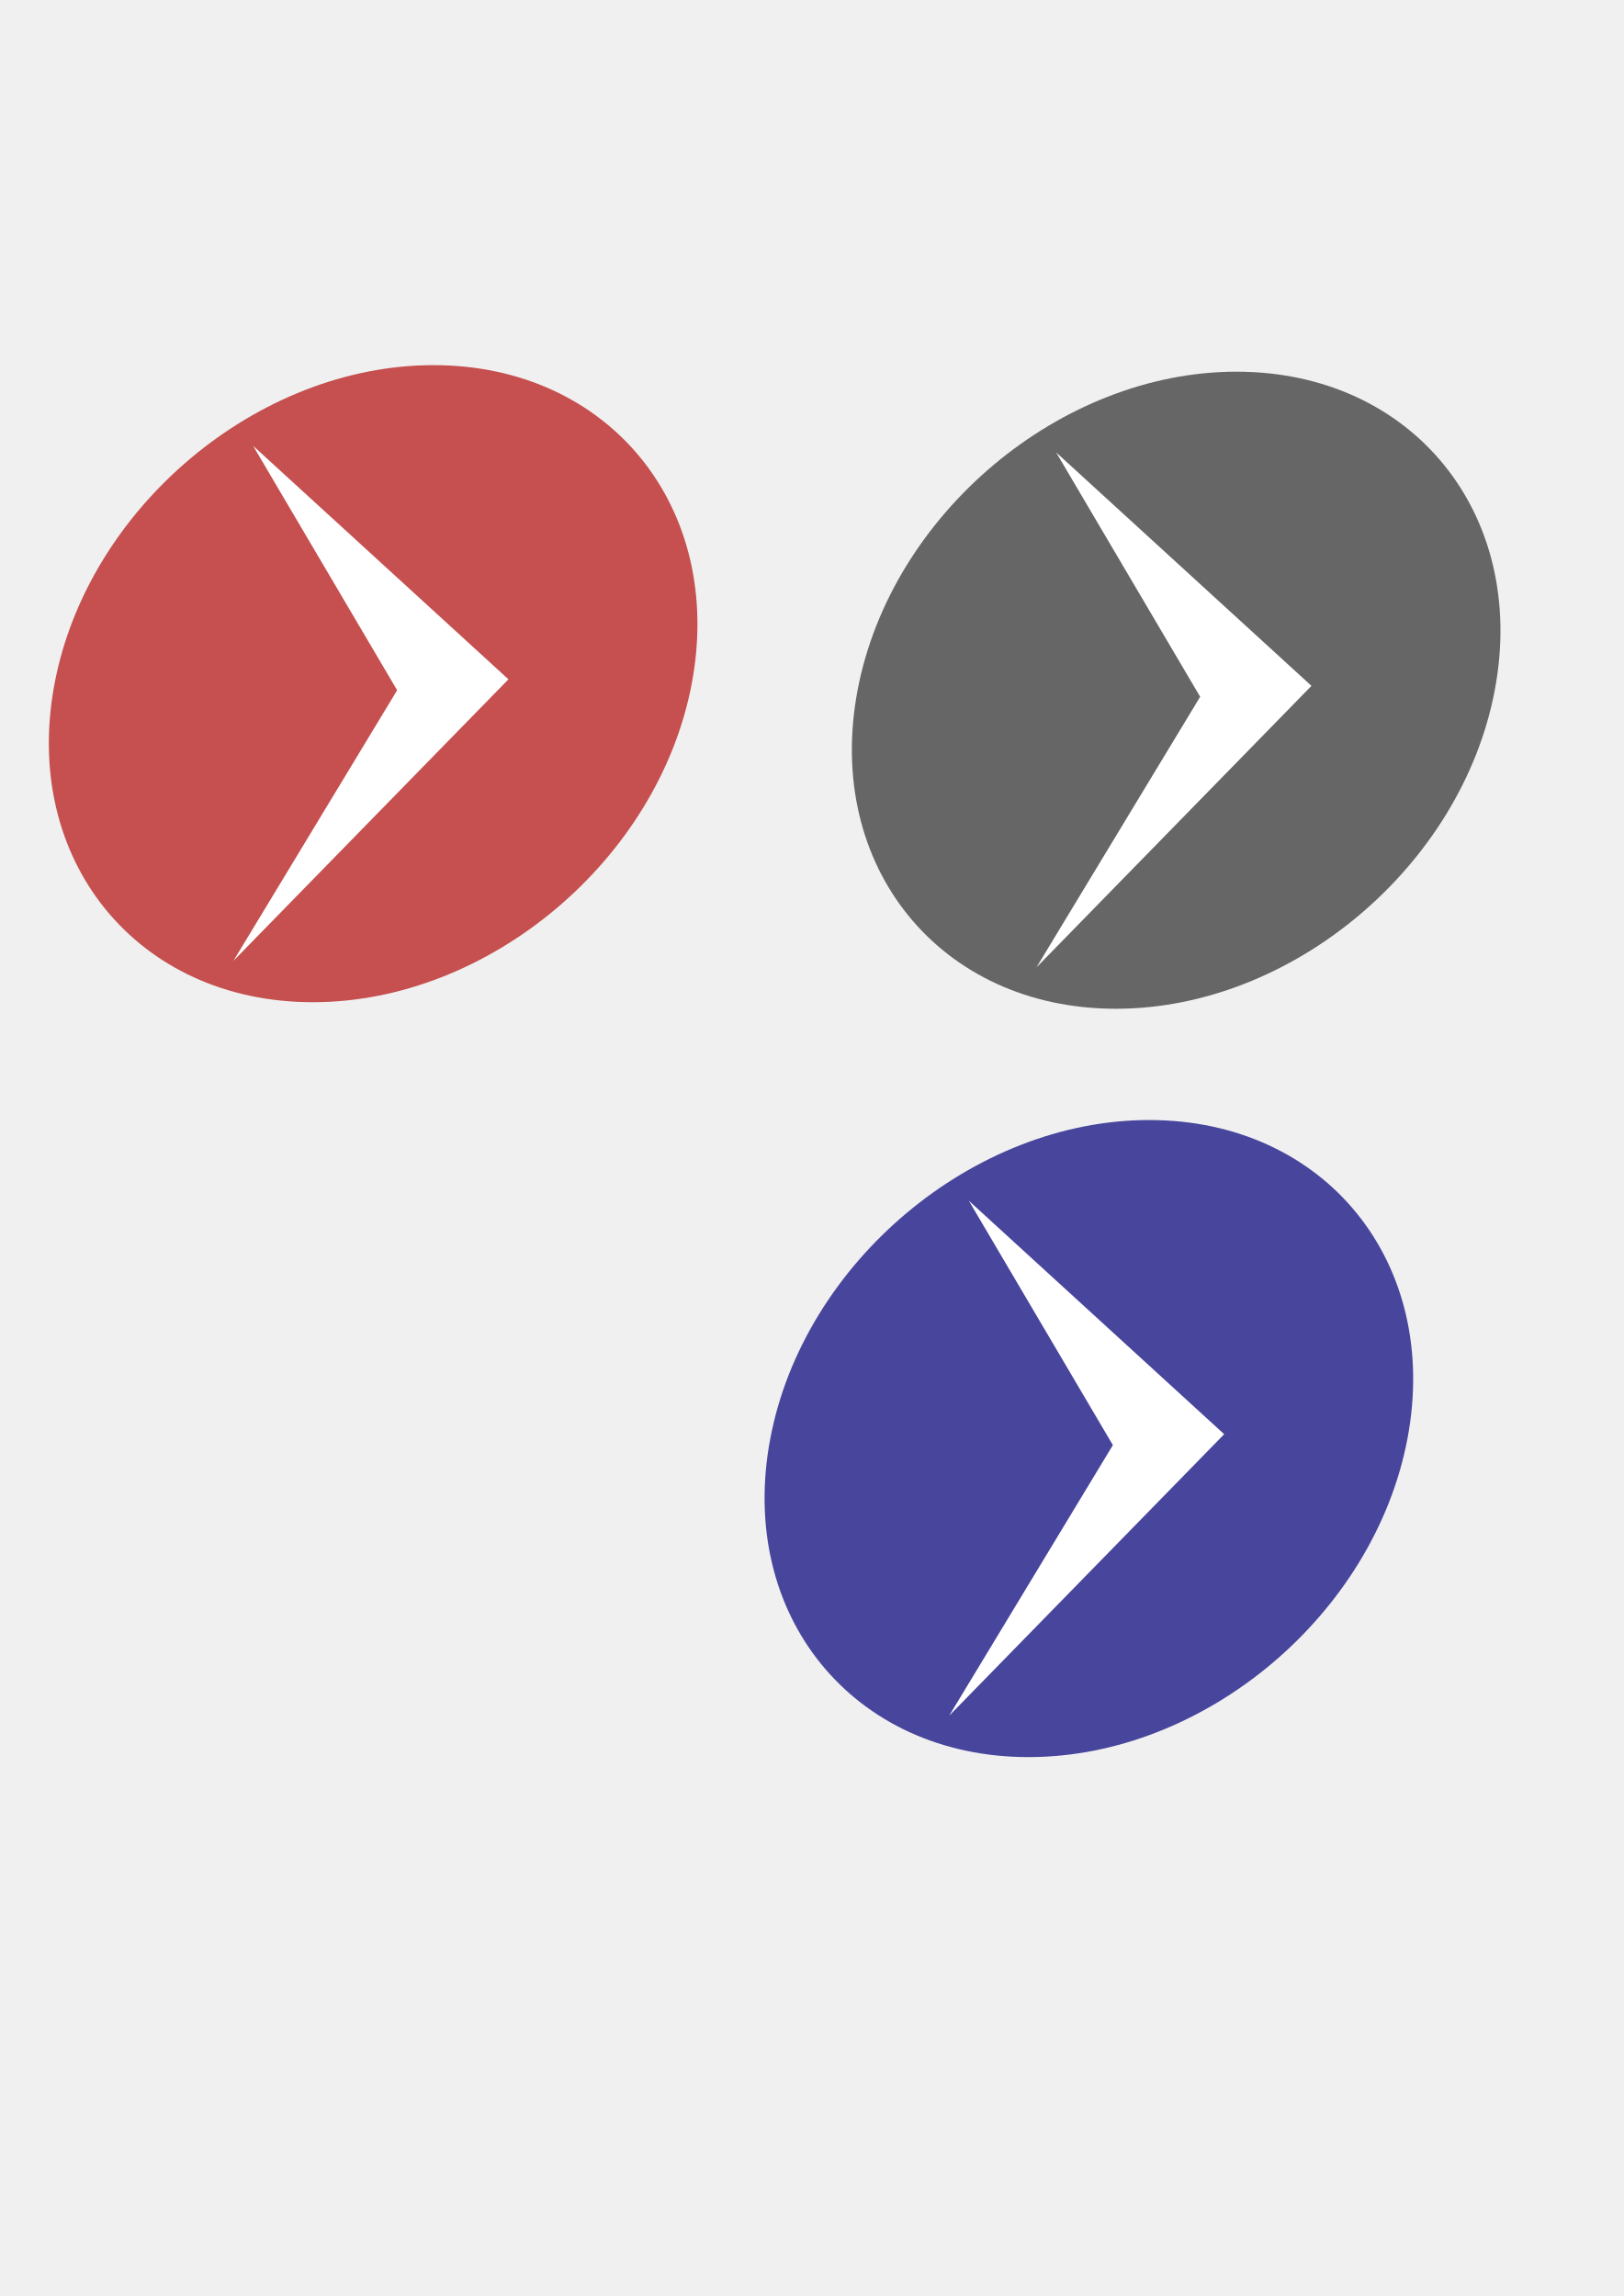
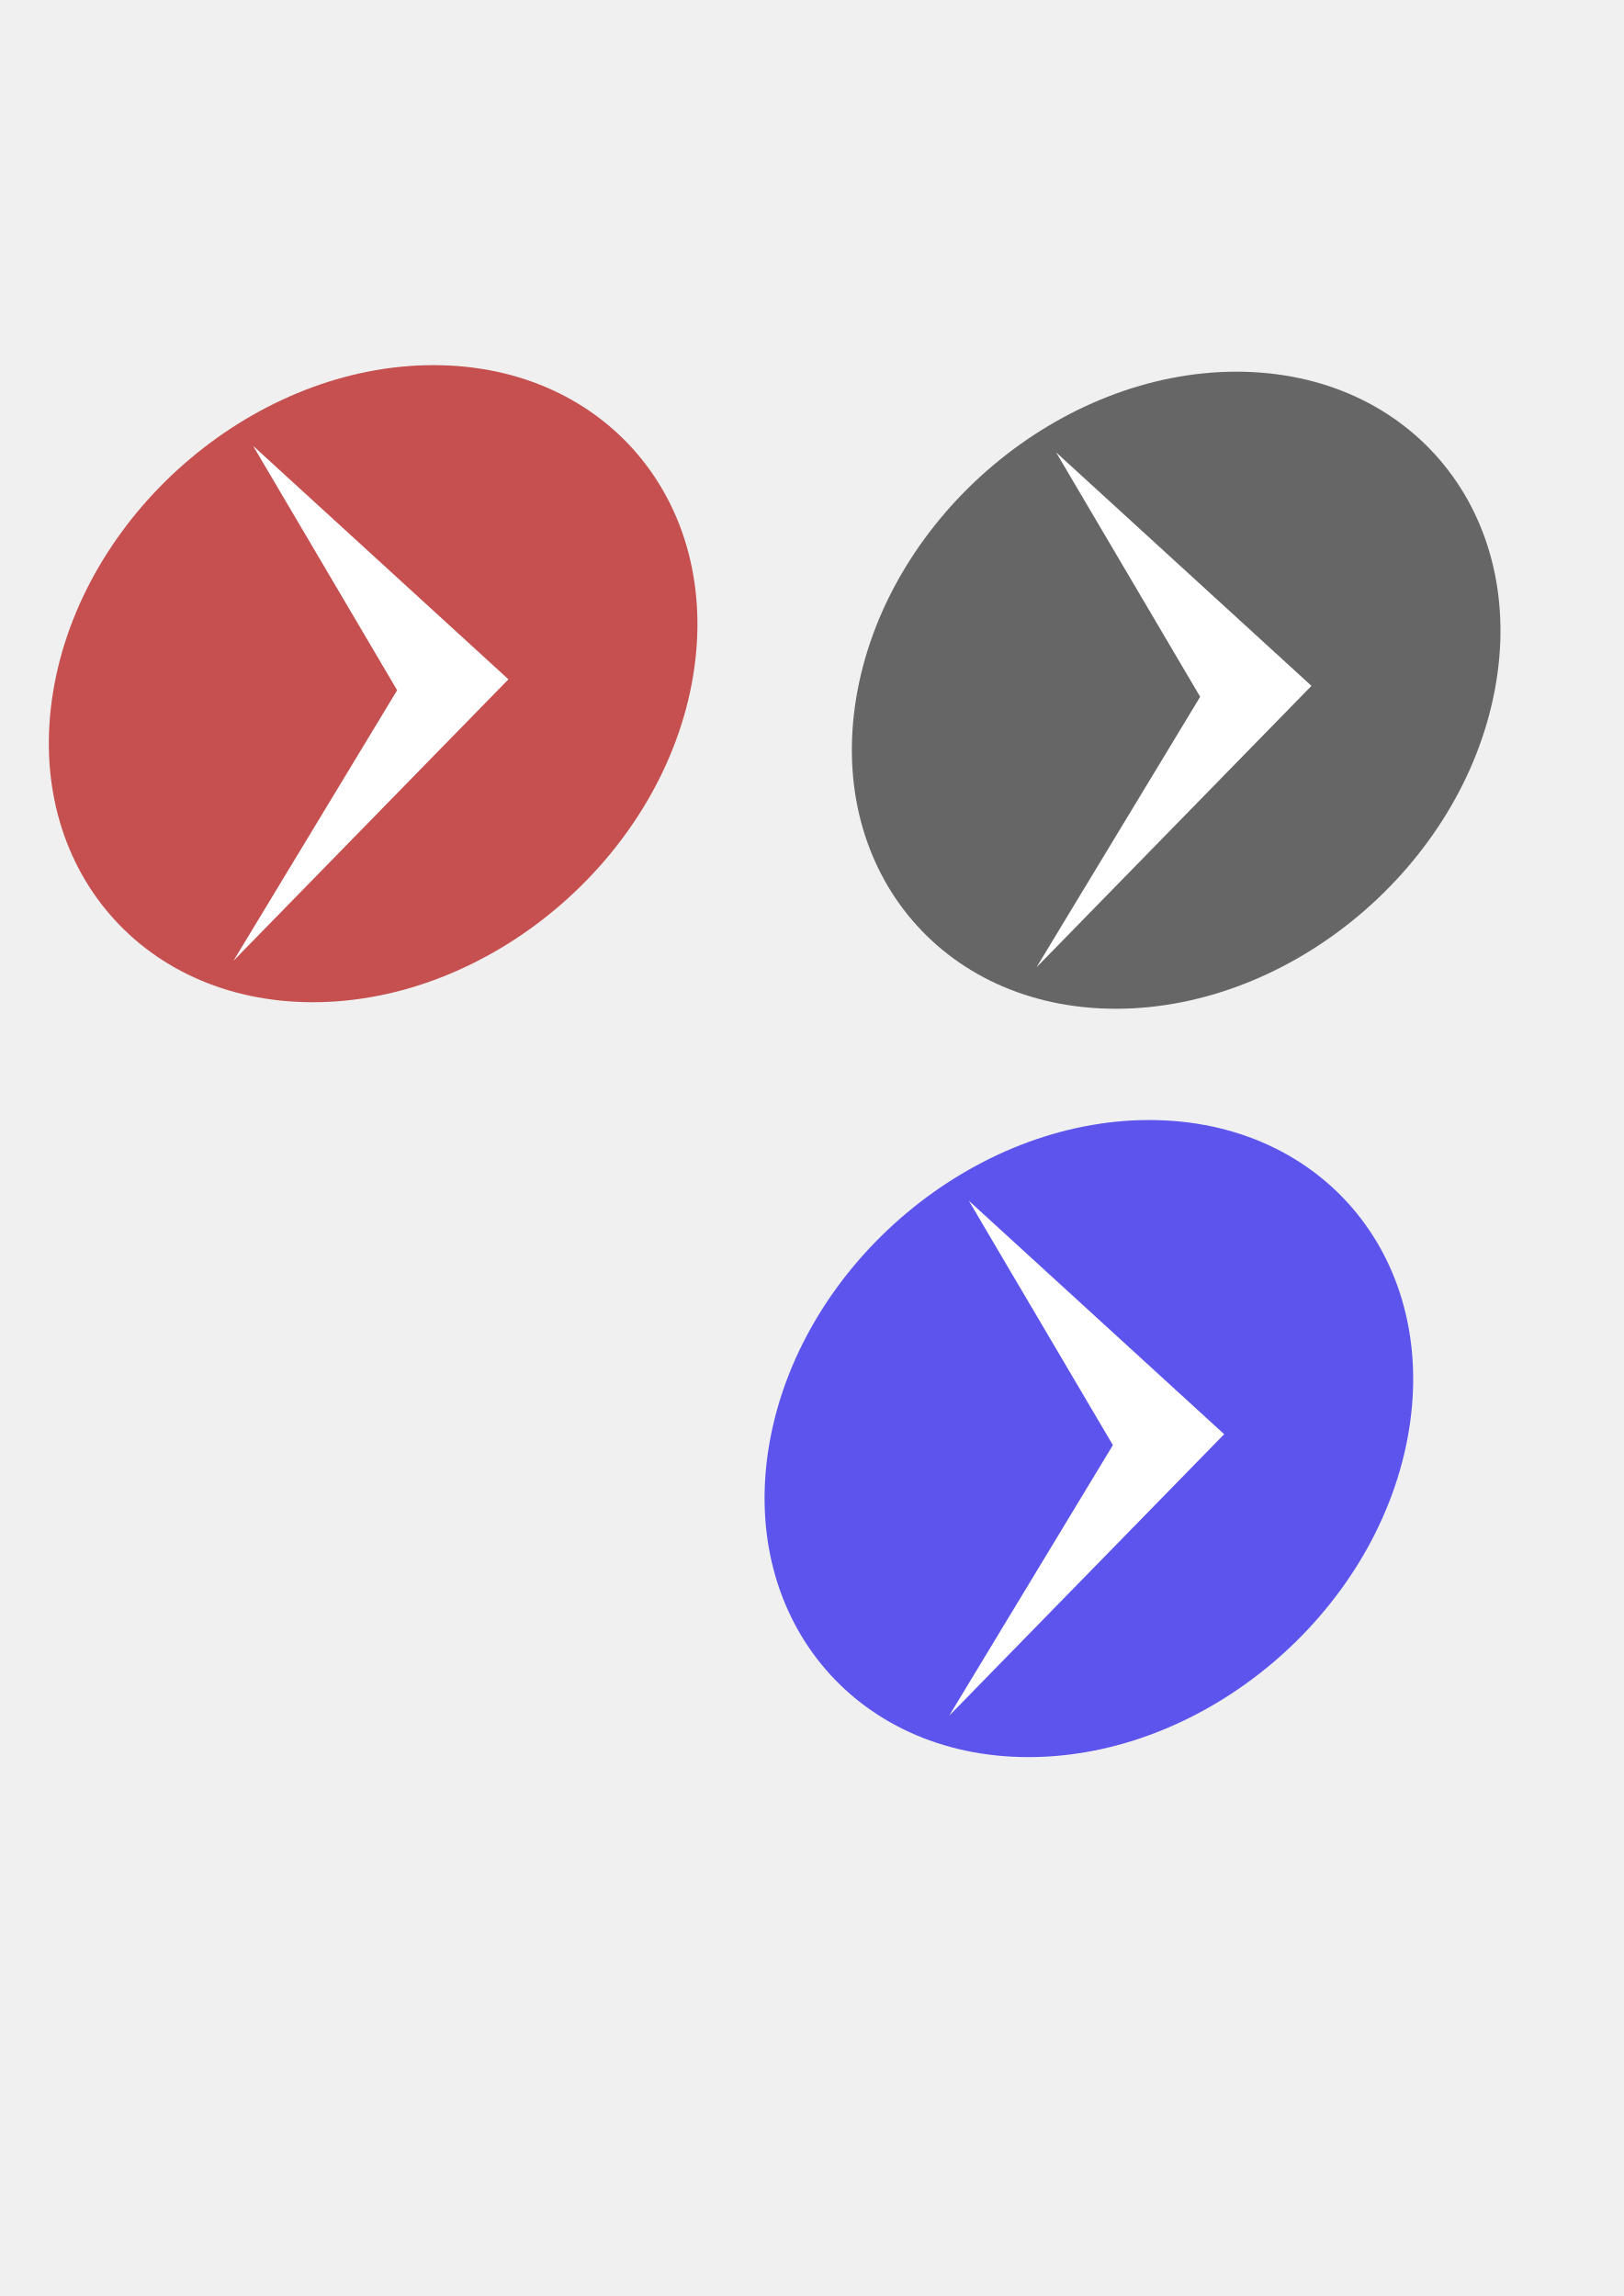
<svg xmlns="http://www.w3.org/2000/svg" xmlns:ns1="http://www.openswatchbook.org/uri/2009/osb" width="744.094" height="1052.362" id="svg2" version="1.1">
  <defs id="defs4">
    <linearGradient id="linearGradient3883" ns1:paint="solid">
      <stop style="stop-color:#666666;stop-opacity:1;" offset="0" id="stop3885" />
    </linearGradient>
  </defs>
  <g id="layer1">
    <path style="fill:#c64f4f;fill-opacity:1;stroke:none" id="path2996-7" d="m 357,335.362 a 146,146 0 1 1 -292,0 146,146 0 1 1 292,0 z" transform="matrix(1,0,-0.1892745,1,23.47549,-22)" />
    <path style="fill:#ffffff;fill-opacity:1;stroke:none" d="m 116,204.362 117,107 -126,129 75,-124 z" id="path3889" />
-     <path style="fill:#48459d;fill-opacity:1;stroke:none" id="path2996-7-2" d="m 357,335.362 a 146,146 0 1 1 -292,0 146,146 0 1 1 292,0 z" transform="matrix(1,0,-0.1892745,1,351.4755,324)" />
+     <path style="fill:#5c54ed;fill-opacity:1;stroke:none" id="path2996-7-2" d="m 357,335.362 a 146,146 0 1 1 -292,0 146,146 0 1 1 292,0 z" transform="matrix(1,0,-0.1892745,1,351.4755,324)" />
    <path style="fill:#ffffff;fill-opacity:1;stroke:none" d="m 444,550.362 117,107 -126,129 75,-124 z" id="path3889-4" />
    <path style="fill:#666666;fill-opacity:1;stroke:none" id="path2996-7-2-8" d="m 357,335.362 a 146,146 0 1 1 -292,0 146,146 0 1 1 292,0 z" transform="matrix(1,0,-0.1892745,1,391.4755,-19)" />
    <path style="fill:#ffffff;fill-opacity:1;stroke:none" d="m 484,207.362 117,107 -126,129 75,-124 z" id="path3889-4-8" />
  </g>
</svg>
